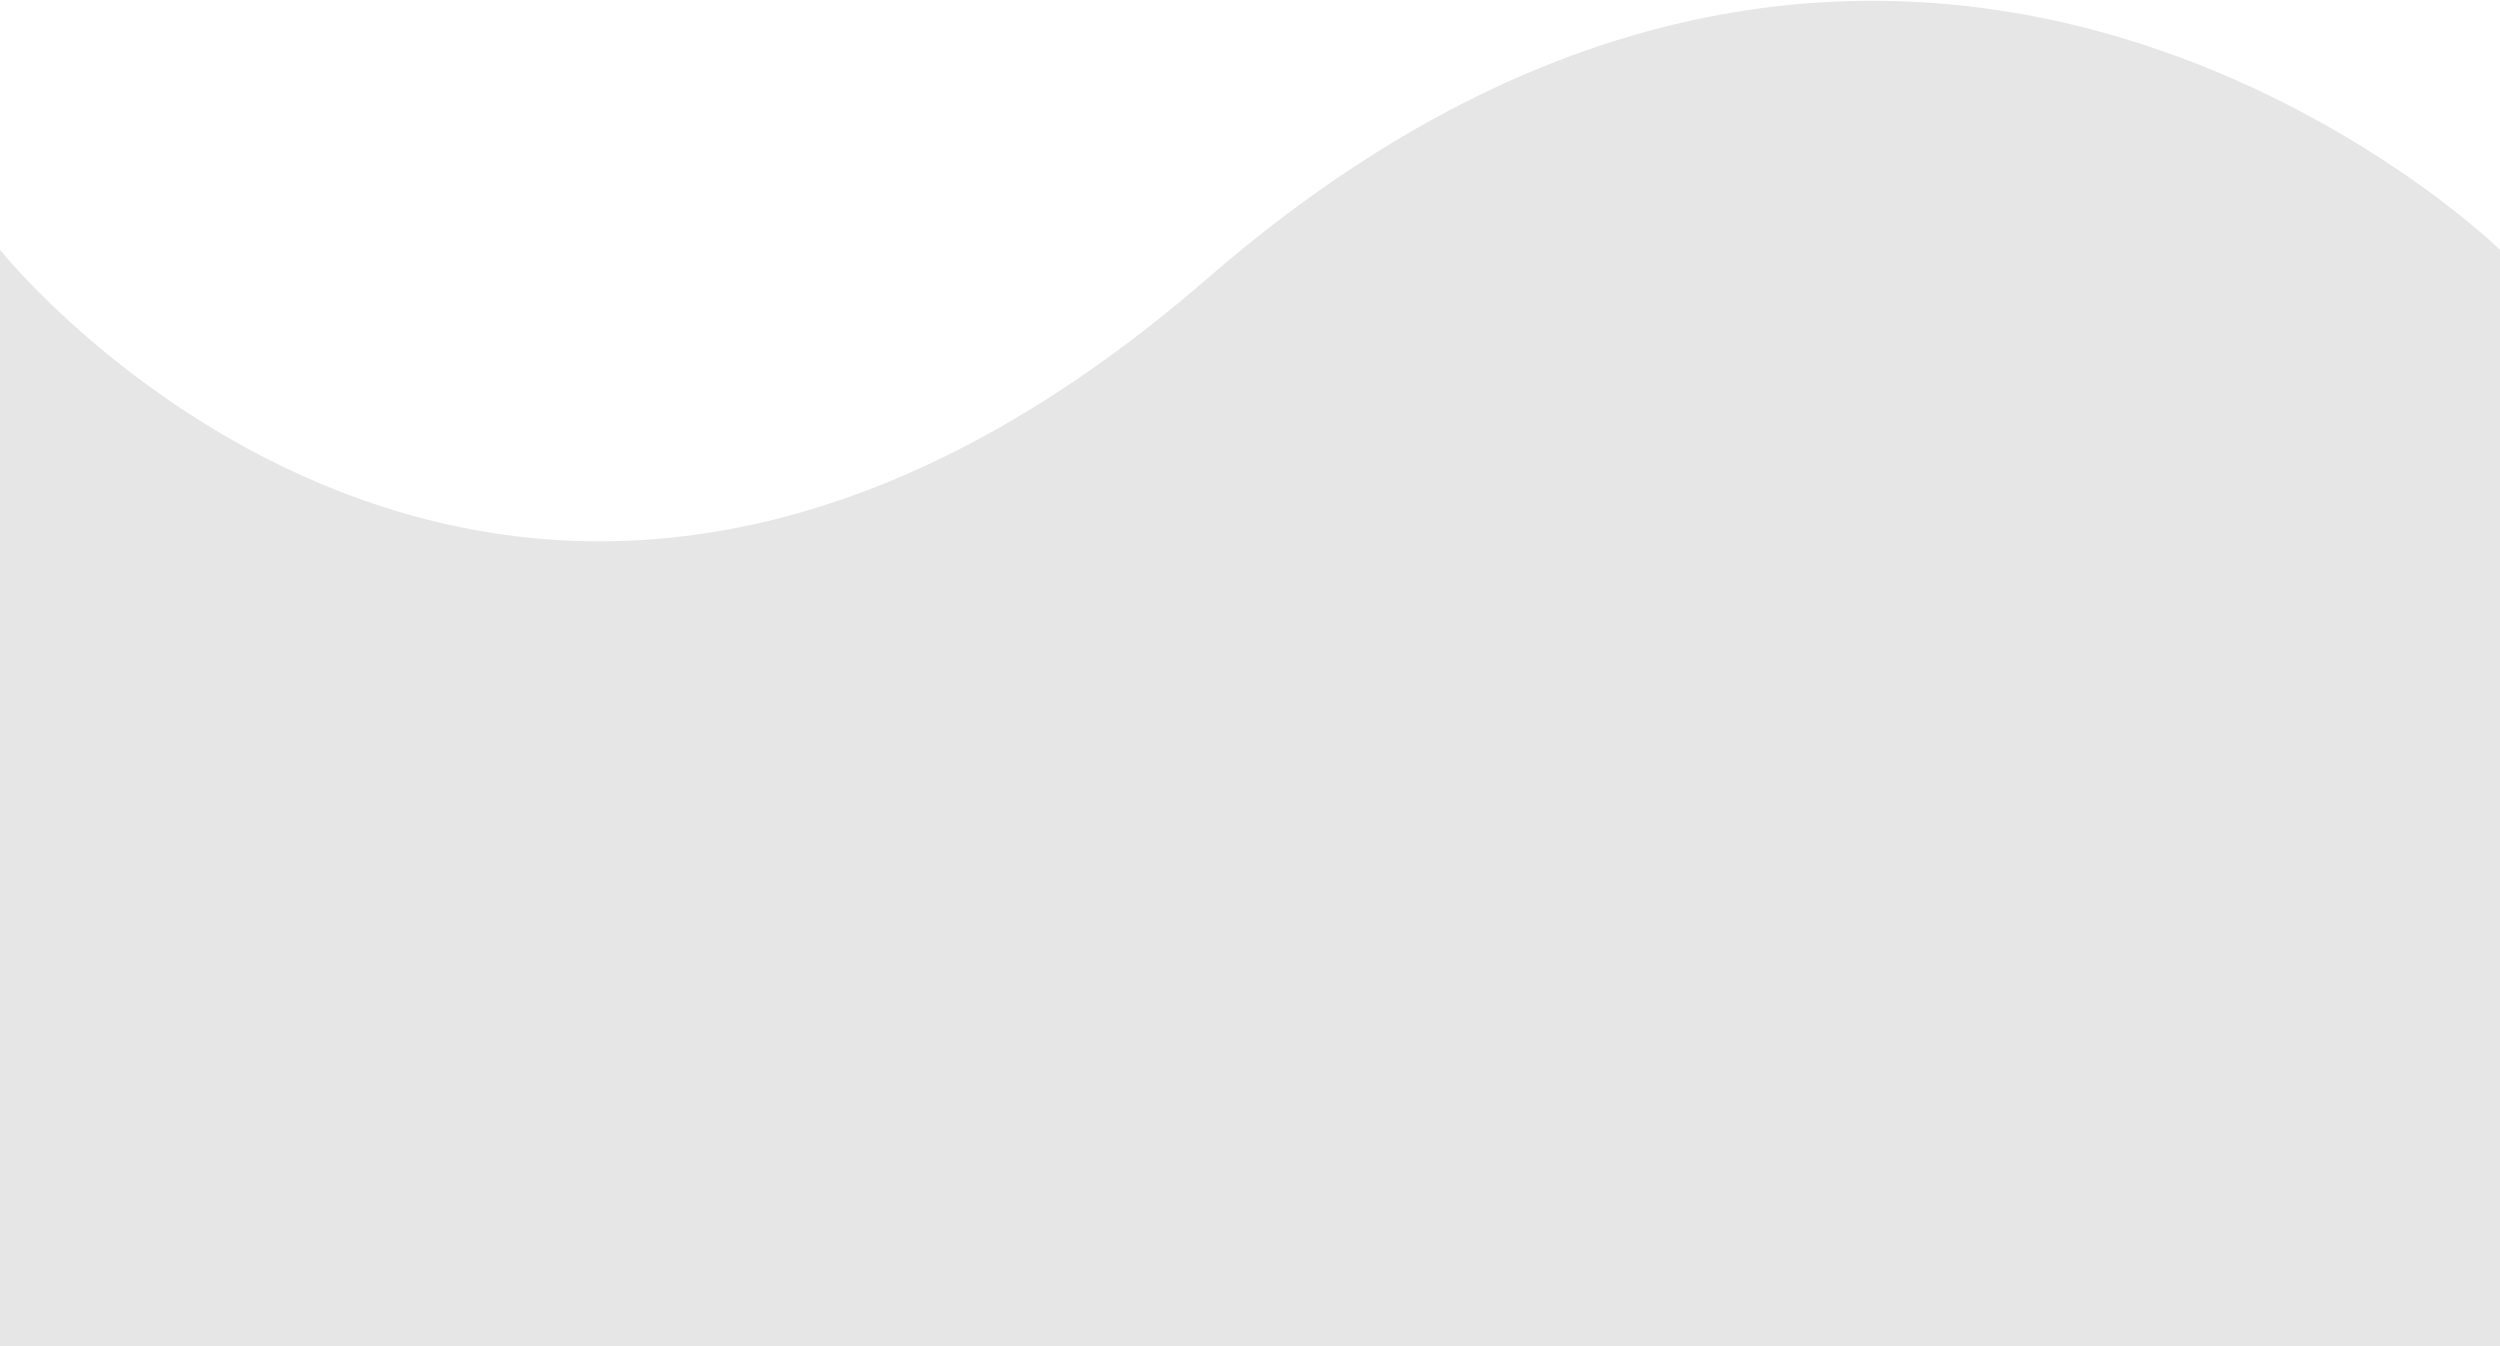
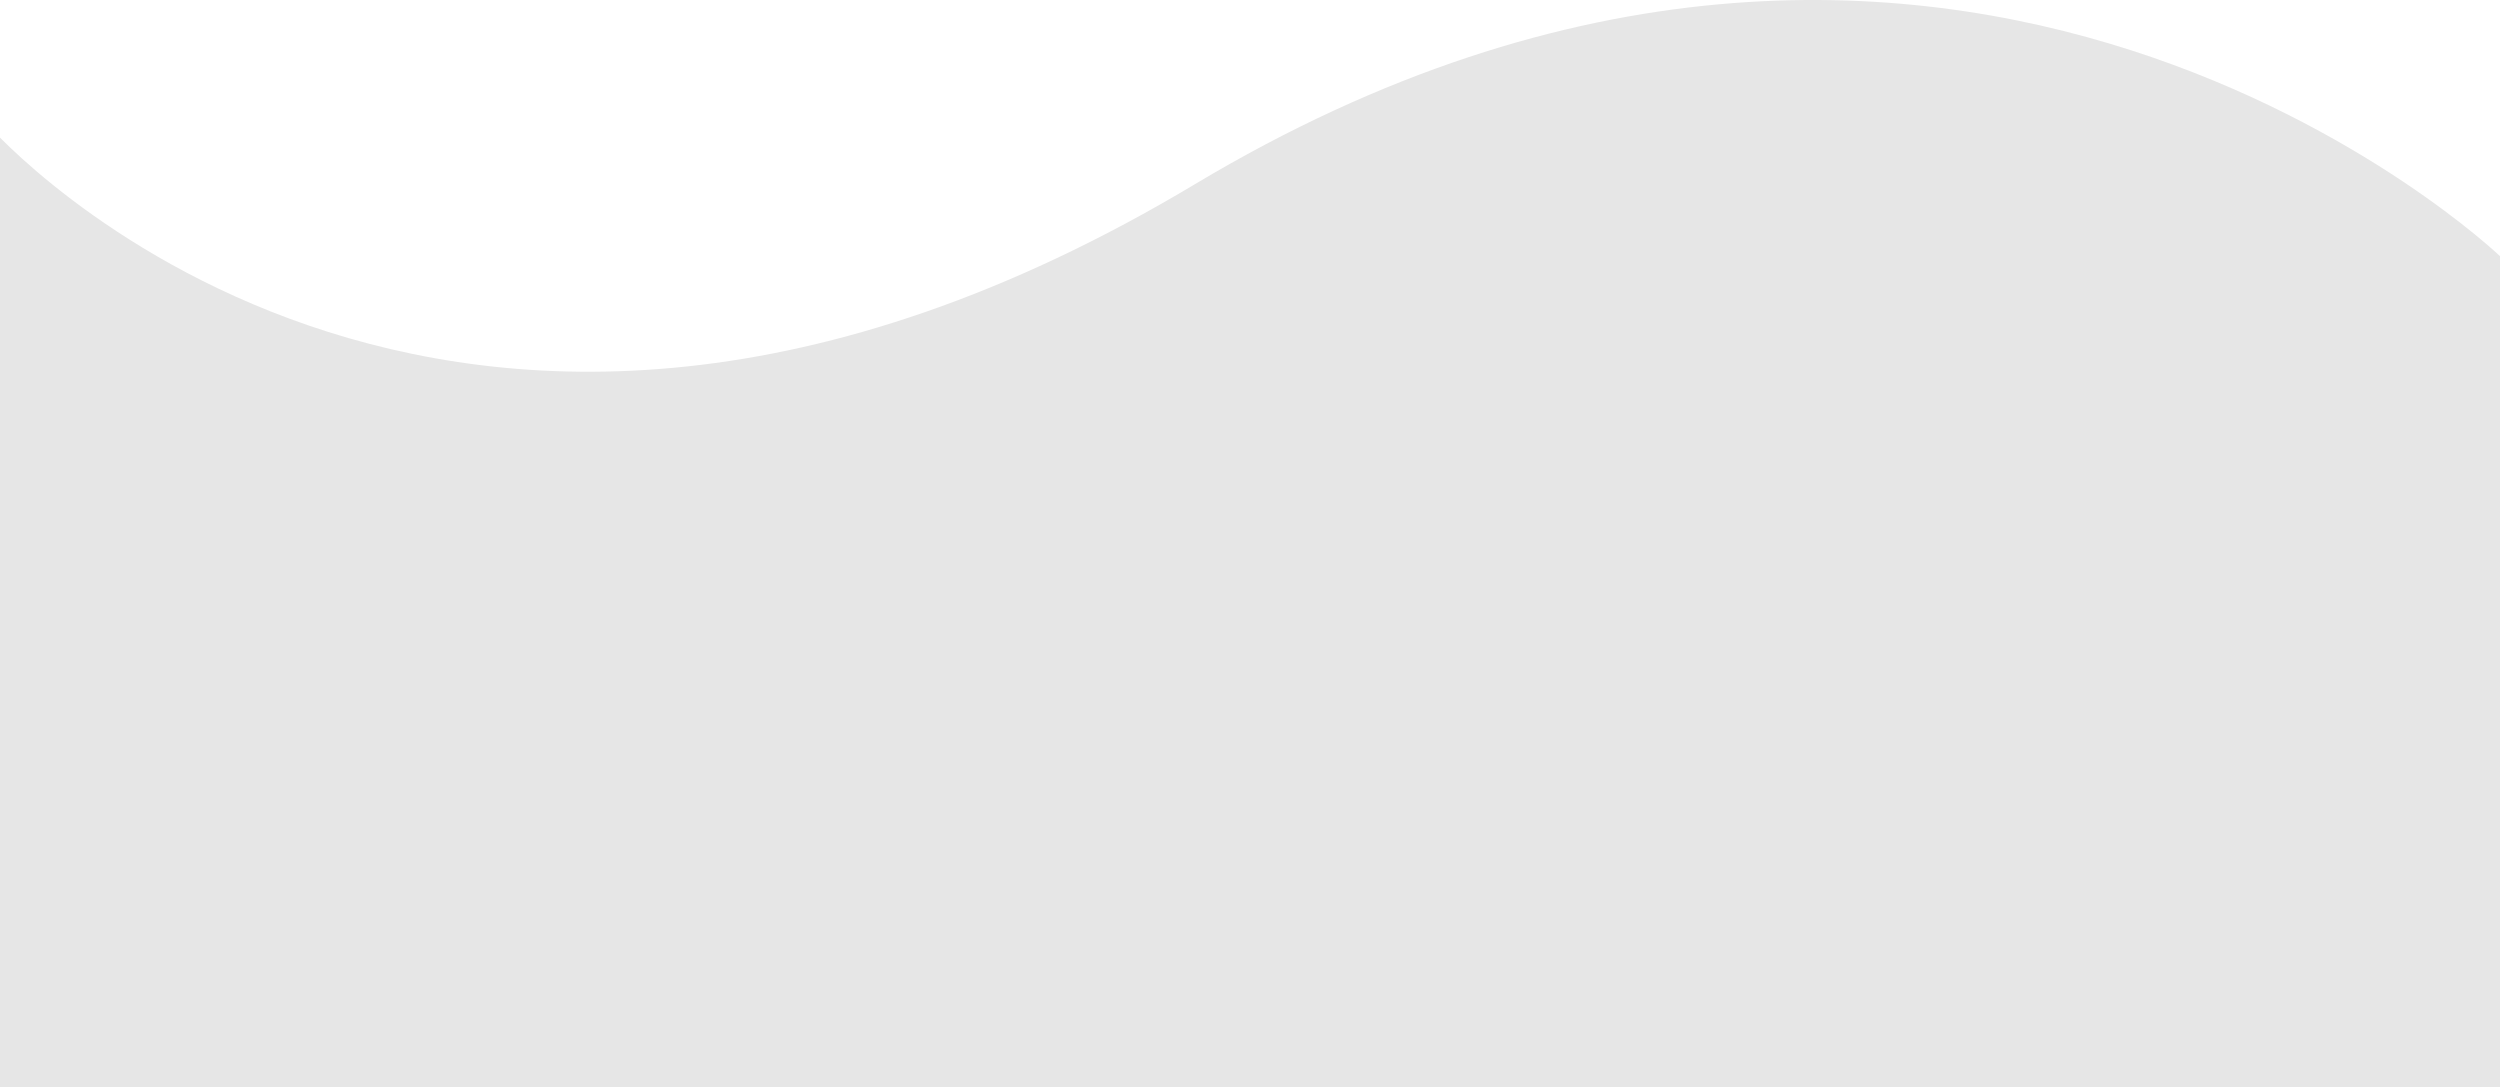
- <svg xmlns="http://www.w3.org/2000/svg" width="1728" height="930" viewBox="0 0 1728 930" fill="none">
-   <path d="M0 172.667C0 172.667 350.5 612.5 834.5 192.5C1318.5 -227.5 1728 172.667 1728 172.667V972.666H0V172.667Z" fill="#E6E6E6" />
+ <svg xmlns="http://www.w3.org/2000/svg" width="1721" height="748" viewBox="0 0 1721 748" fill="none">
+   <path d="M-7 87.346C-7 87.346 301.5 438.725 822.5 126.849C1343.5 -185.028 1721 176.346 1721 176.346V812.964H-7V87.346Z" fill="#E6E6E6" />
</svg>
